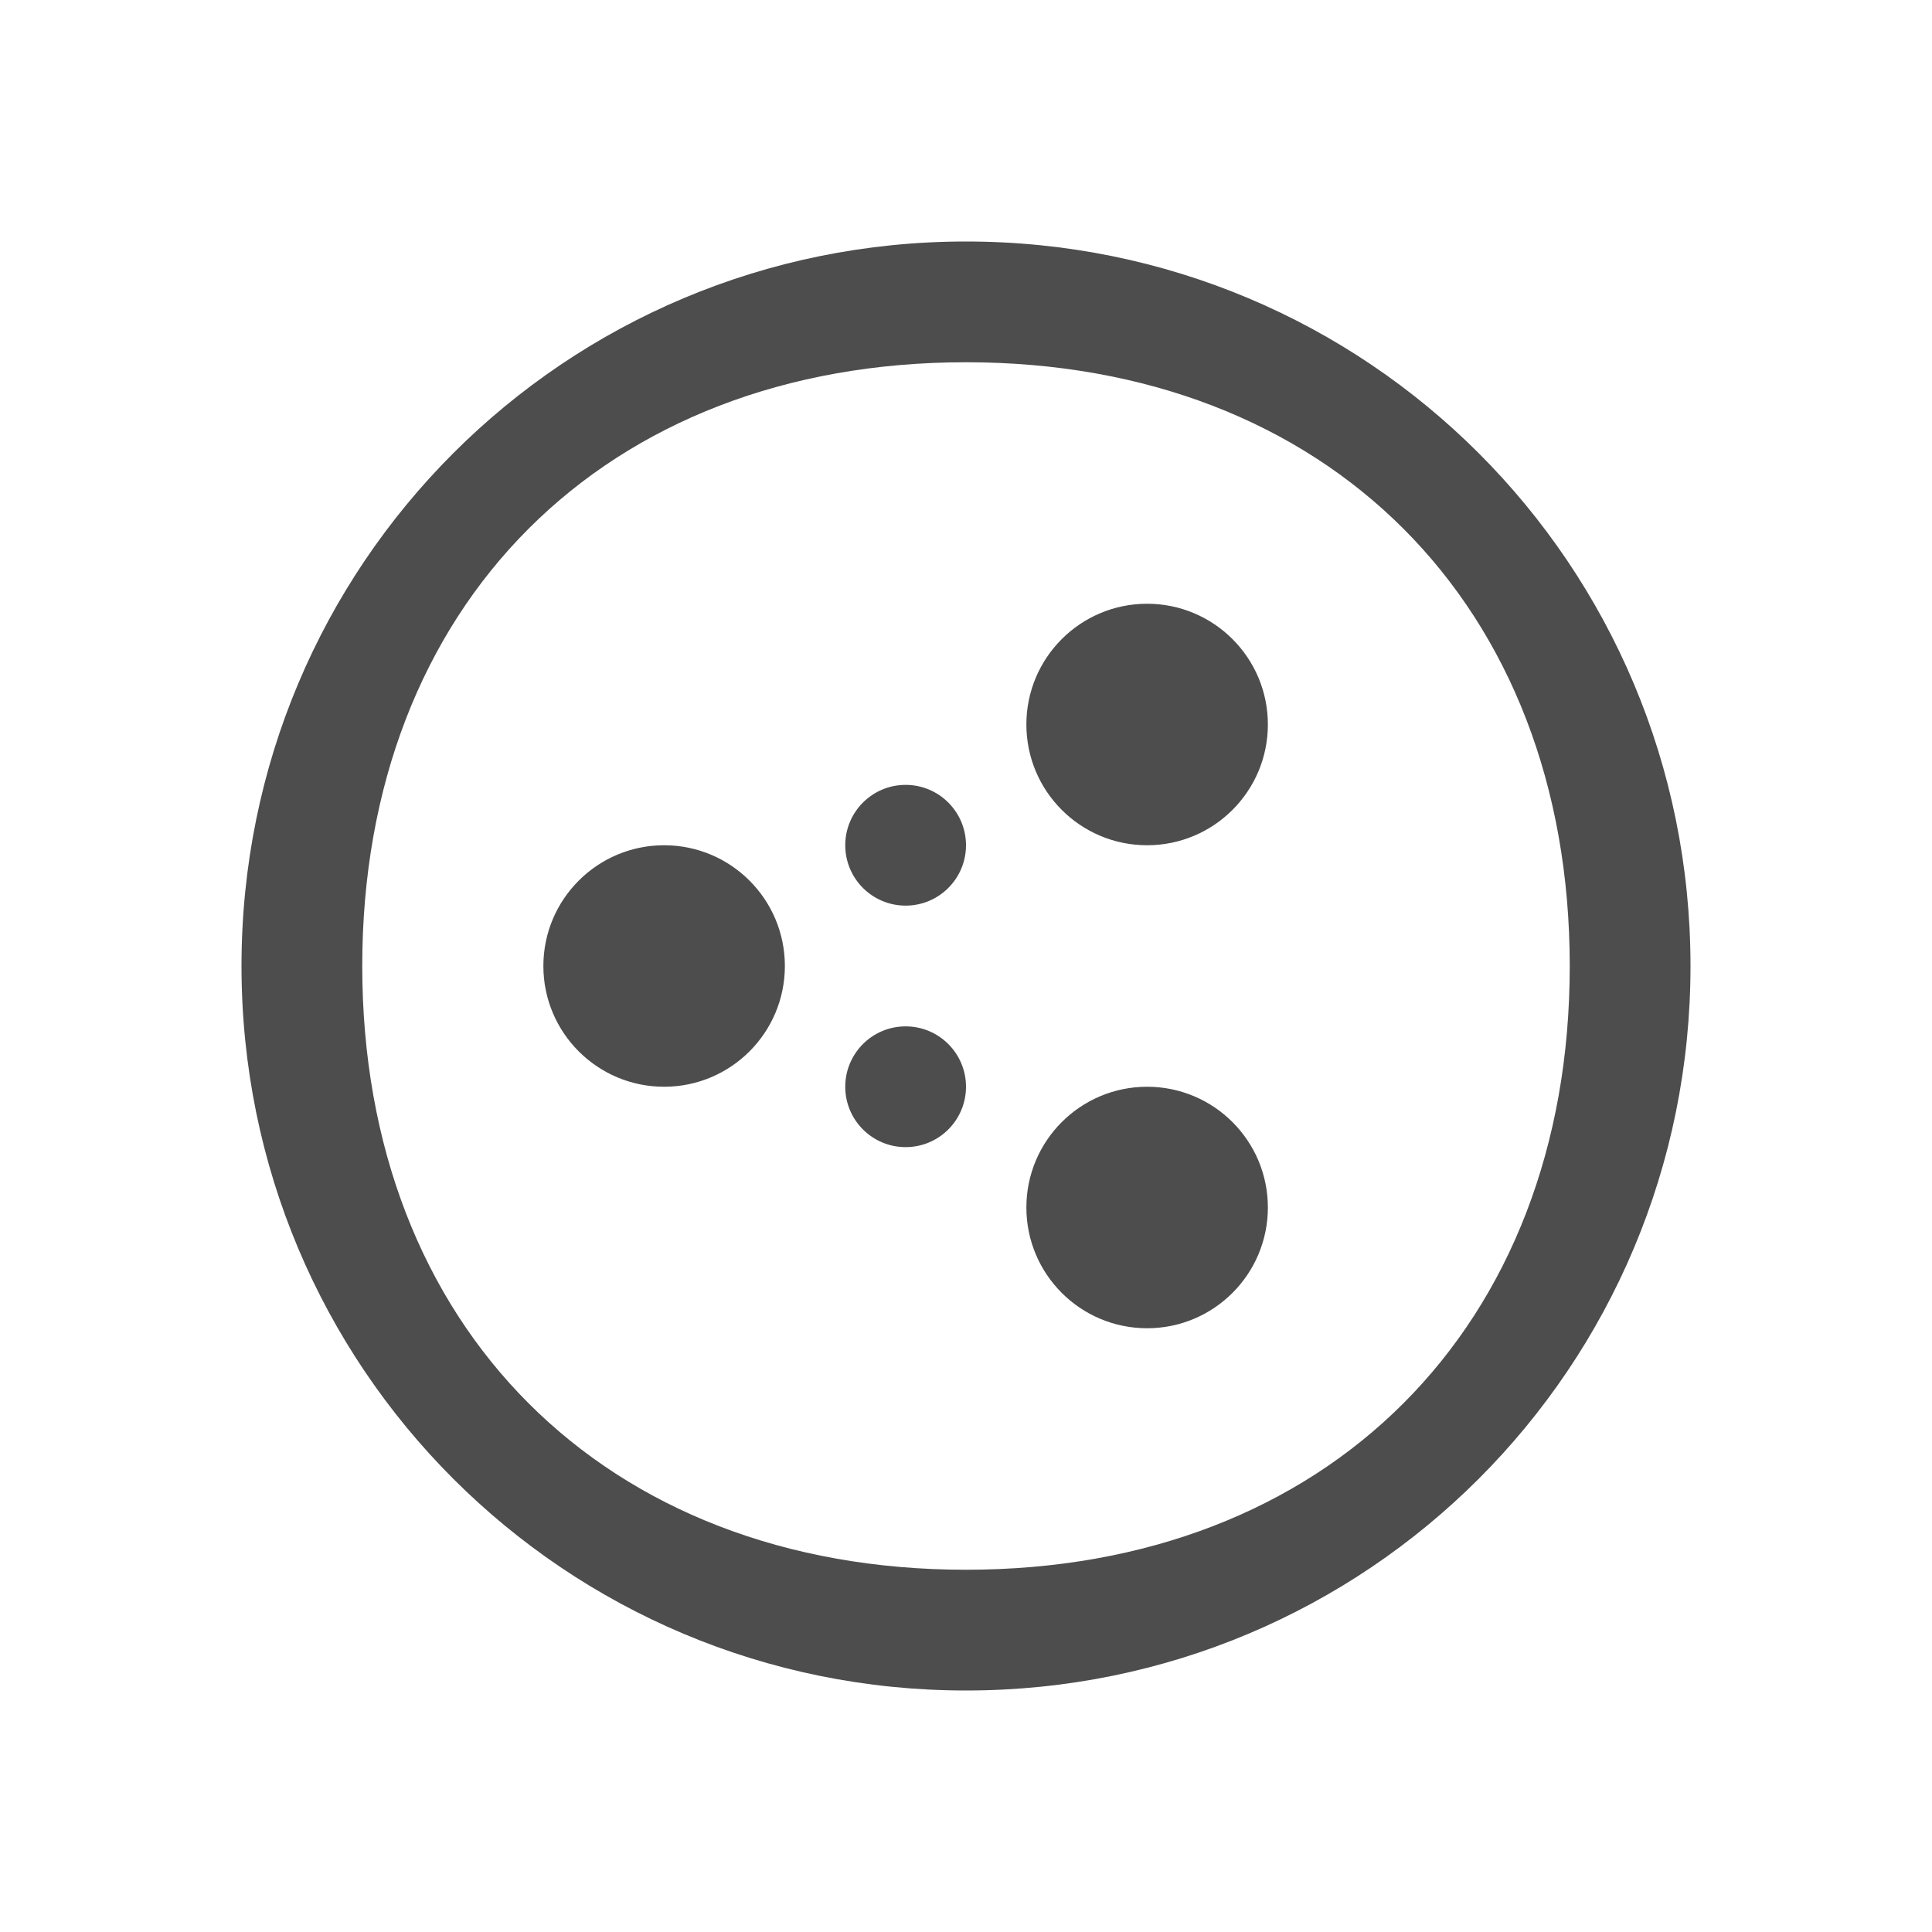
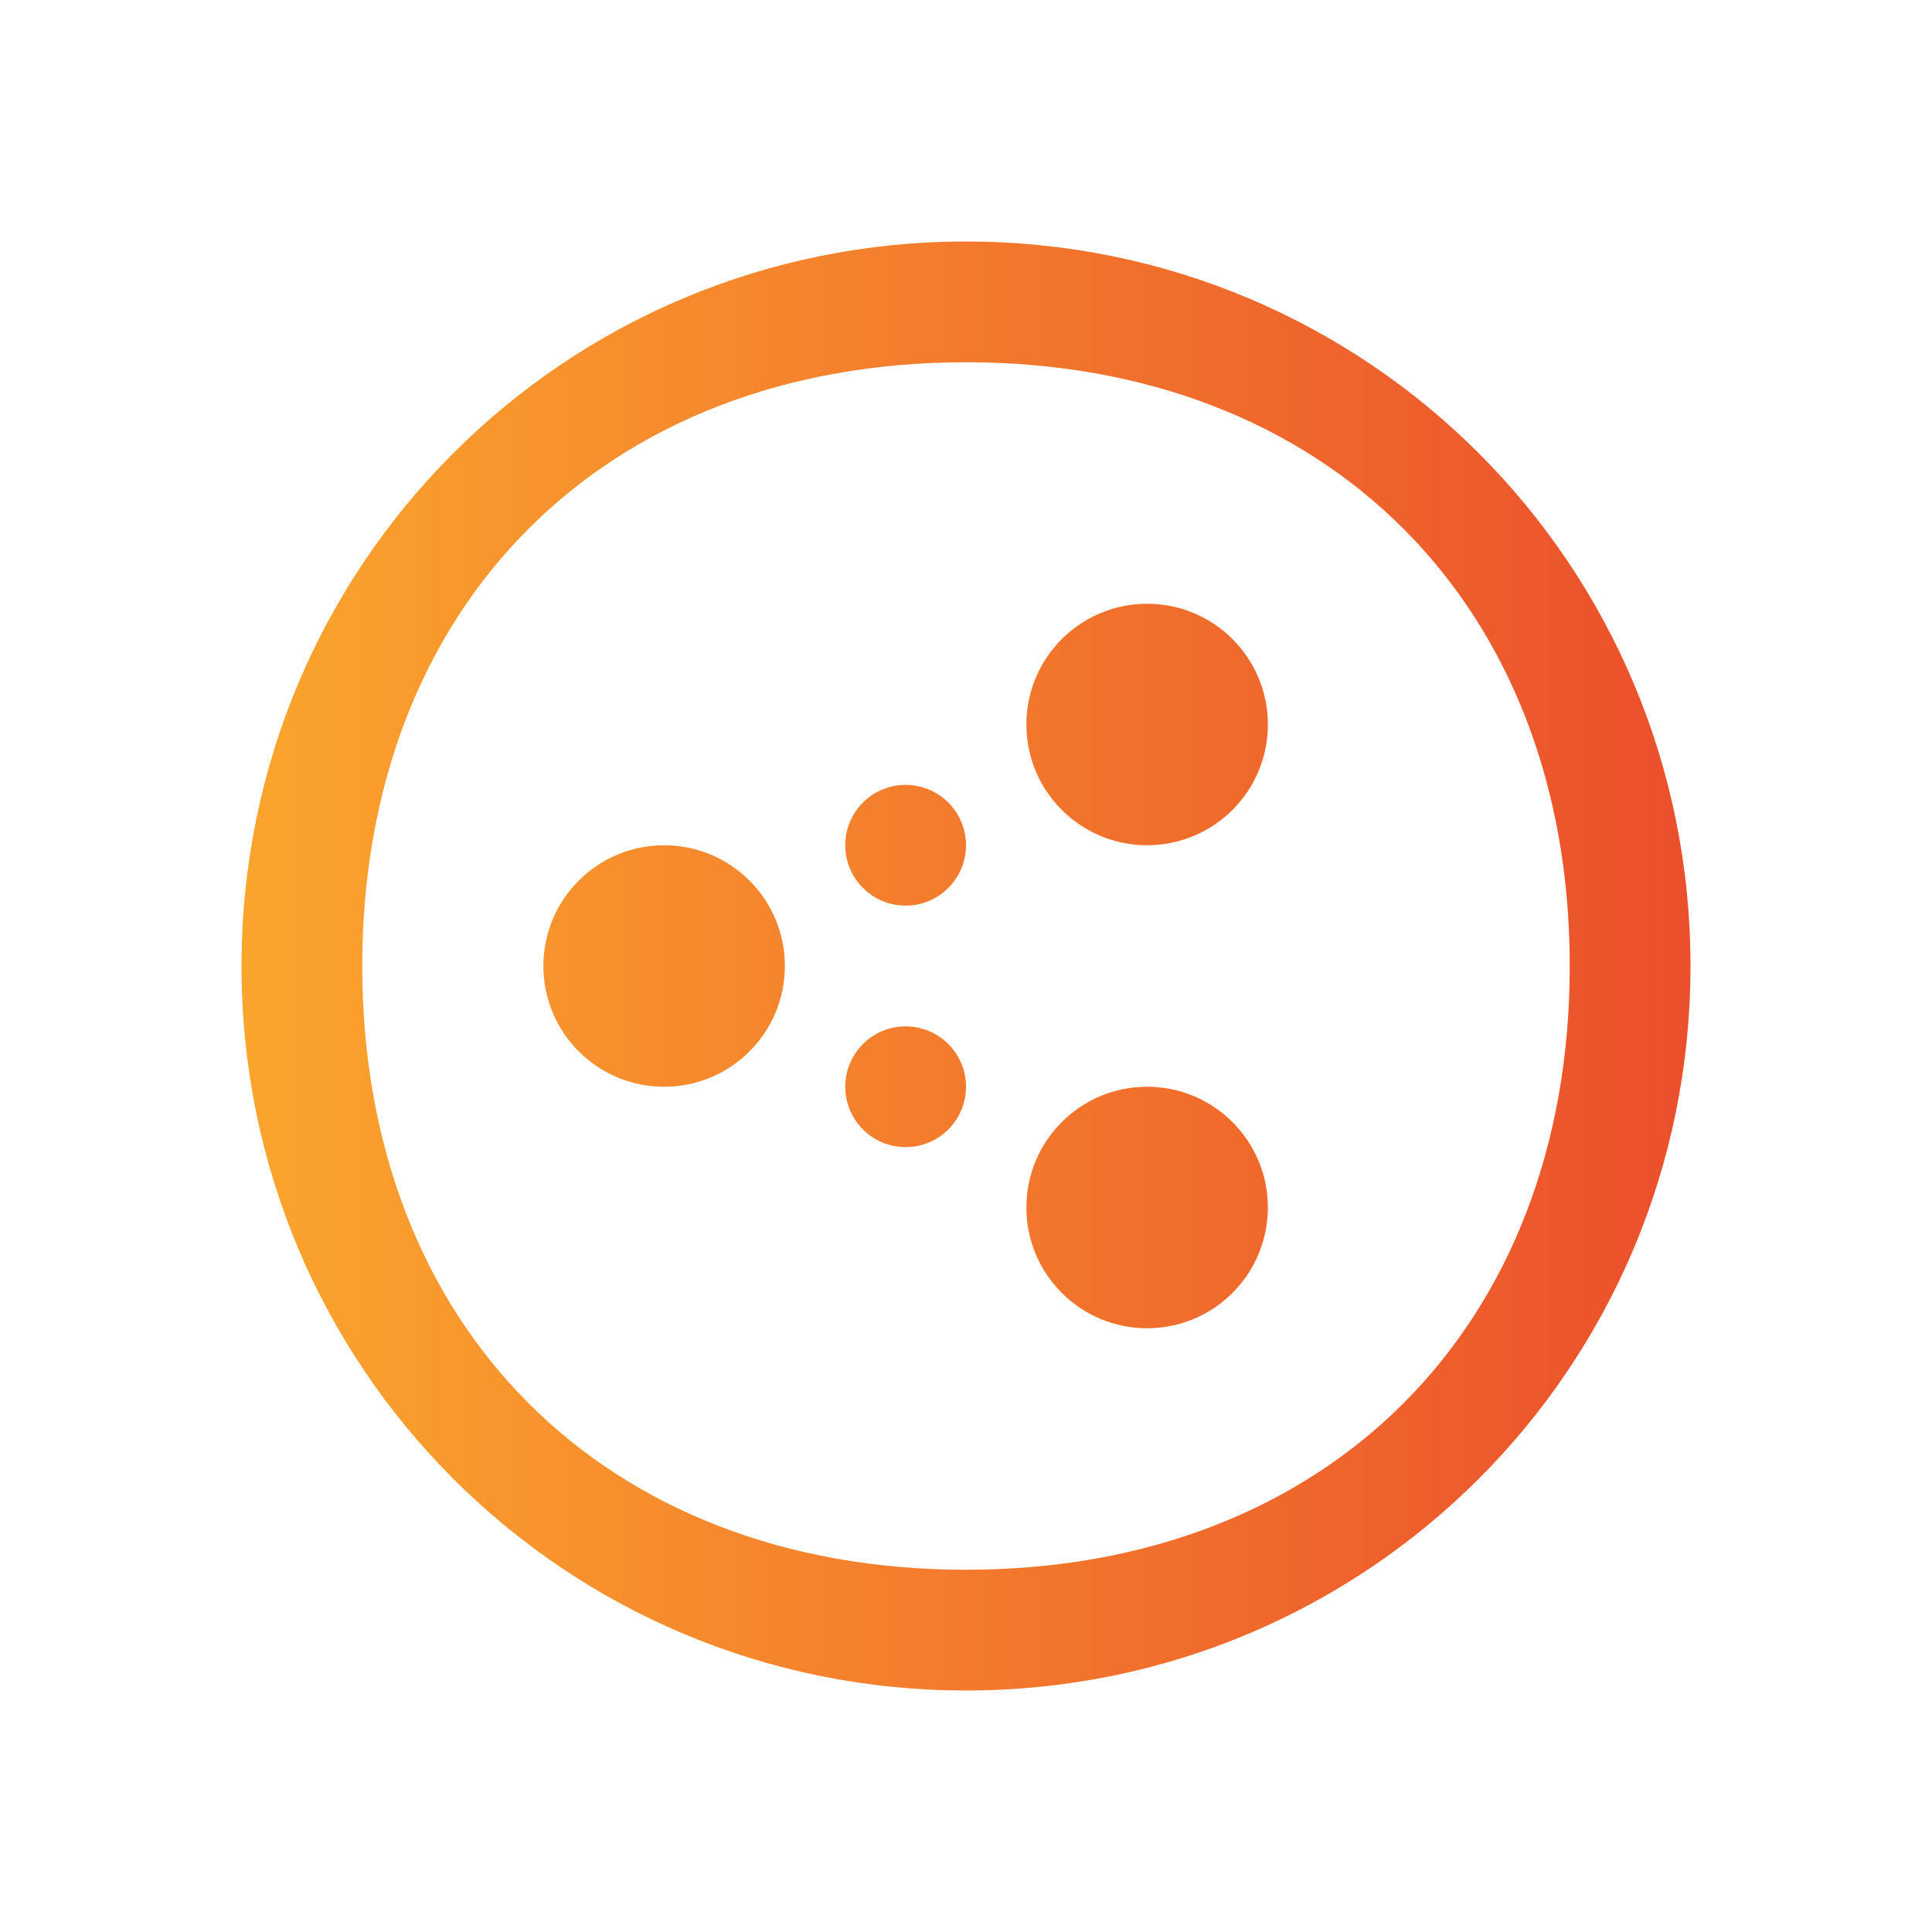
- <svg xmlns="http://www.w3.org/2000/svg" viewBox="0 0 16 16">
+ <svg xmlns="http://www.w3.org/2000/svg" xmlns:xlink="http://www.w3.org/1999/xlink" viewBox="0 0 16 16" version="1.1" id="svg5">
  <defs id="defs3051">
+     <linearGradient id="linearGradient823">
+       <stop style="stop-color:#fba52d;stop-opacity:1" offset="0" id="stop819" />
+       <stop style="stop-color:#eb4f2c;stop-opacity:1" offset="1" id="stop821" />
+     </linearGradient>
    <style type="text/css" id="current-color-scheme">
      .ColorScheme-Text {
        color:#4d4d4d;
      }
      </style>
+     <linearGradient xlink:href="#linearGradient823" id="linearGradient825" x1="2" y1="8" x2="14" y2="8" gradientUnits="userSpaceOnUse" />
  </defs>
-   <path style="fill:currentColor;fill-opacity:1;stroke:none" d="M 8 2 C 4.676 2 2 4.676 2 8 C 2 11.324 4.676 14 8 14 C 11.324 14 14 11.324 14 8 C 14 4.676 11.324 2 8 2 z M 8 3 C 10.992 3 13 5.008 13 8 C 13 10.992 10.992 13 8 13 C 5.008 13 3 10.992 3 8 C 3 5.008 5.008 3 8 3 z M 9.5 5 A 1 1 0 0 0 8.5 6 A 1 1 0 0 0 9.5 7 A 1 1 0 0 0 10.5 6 A 1 1 0 0 0 9.5 5 z M 7.5 6.5 A 0.5 0.5 0 0 0 7 7 A 0.5 0.5 0 0 0 7.5 7.5 A 0.5 0.5 0 0 0 8 7 A 0.5 0.5 0 0 0 7.5 6.5 z M 5.5 7 A 1 1 0 0 0 4.5 8 A 1 1 0 0 0 5.5 9 A 1 1 0 0 0 6.5 8 A 1 1 0 0 0 5.5 7 z M 7.5 8.5 A 0.5 0.5 0 0 0 7 9 A 0.5 0.5 0 0 0 7.5 9.5 A 0.5 0.5 0 0 0 8 9 A 0.5 0.5 0 0 0 7.5 8.5 z M 9.5 9 A 1 1 0 0 0 8.5 10 A 1 1 0 0 0 9.5 11 A 1 1 0 0 0 10.5 10 A 1 1 0 0 0 9.5 9 z " id="rect4175" class="ColorScheme-Text" />
+   <path style="fill:url(#linearGradient825);fill-opacity:1;stroke:none" d="M 8 2 C 4.676 2 2 4.676 2 8 C 2 11.324 4.676 14 8 14 C 11.324 14 14 11.324 14 8 C 14 4.676 11.324 2 8 2 z M 8 3 C 10.992 3 13 5.008 13 8 C 13 10.992 10.992 13 8 13 C 5.008 13 3 10.992 3 8 C 3 5.008 5.008 3 8 3 z M 9.5 5 A 1 1 0 0 0 8.5 6 A 1 1 0 0 0 9.5 7 A 1 1 0 0 0 10.5 6 A 1 1 0 0 0 9.5 5 z M 7.5 6.5 A 0.5 0.5 0 0 0 7 7 A 0.5 0.5 0 0 0 7.5 7.5 A 0.5 0.5 0 0 0 8 7 A 0.5 0.5 0 0 0 7.5 6.5 z M 5.5 7 A 1 1 0 0 0 4.5 8 A 1 1 0 0 0 5.5 9 A 1 1 0 0 0 6.5 8 A 1 1 0 0 0 5.5 7 z M 7.5 8.5 A 0.5 0.5 0 0 0 7 9 A 0.5 0.5 0 0 0 7.5 9.5 A 0.5 0.5 0 0 0 8 9 A 0.5 0.5 0 0 0 7.5 8.5 z M 9.5 9 A 1 1 0 0 0 8.5 10 A 1 1 0 0 0 9.5 11 A 1 1 0 0 0 10.5 10 A 1 1 0 0 0 9.5 9 z " id="rect4175" class="ColorScheme-Text" />
</svg>
